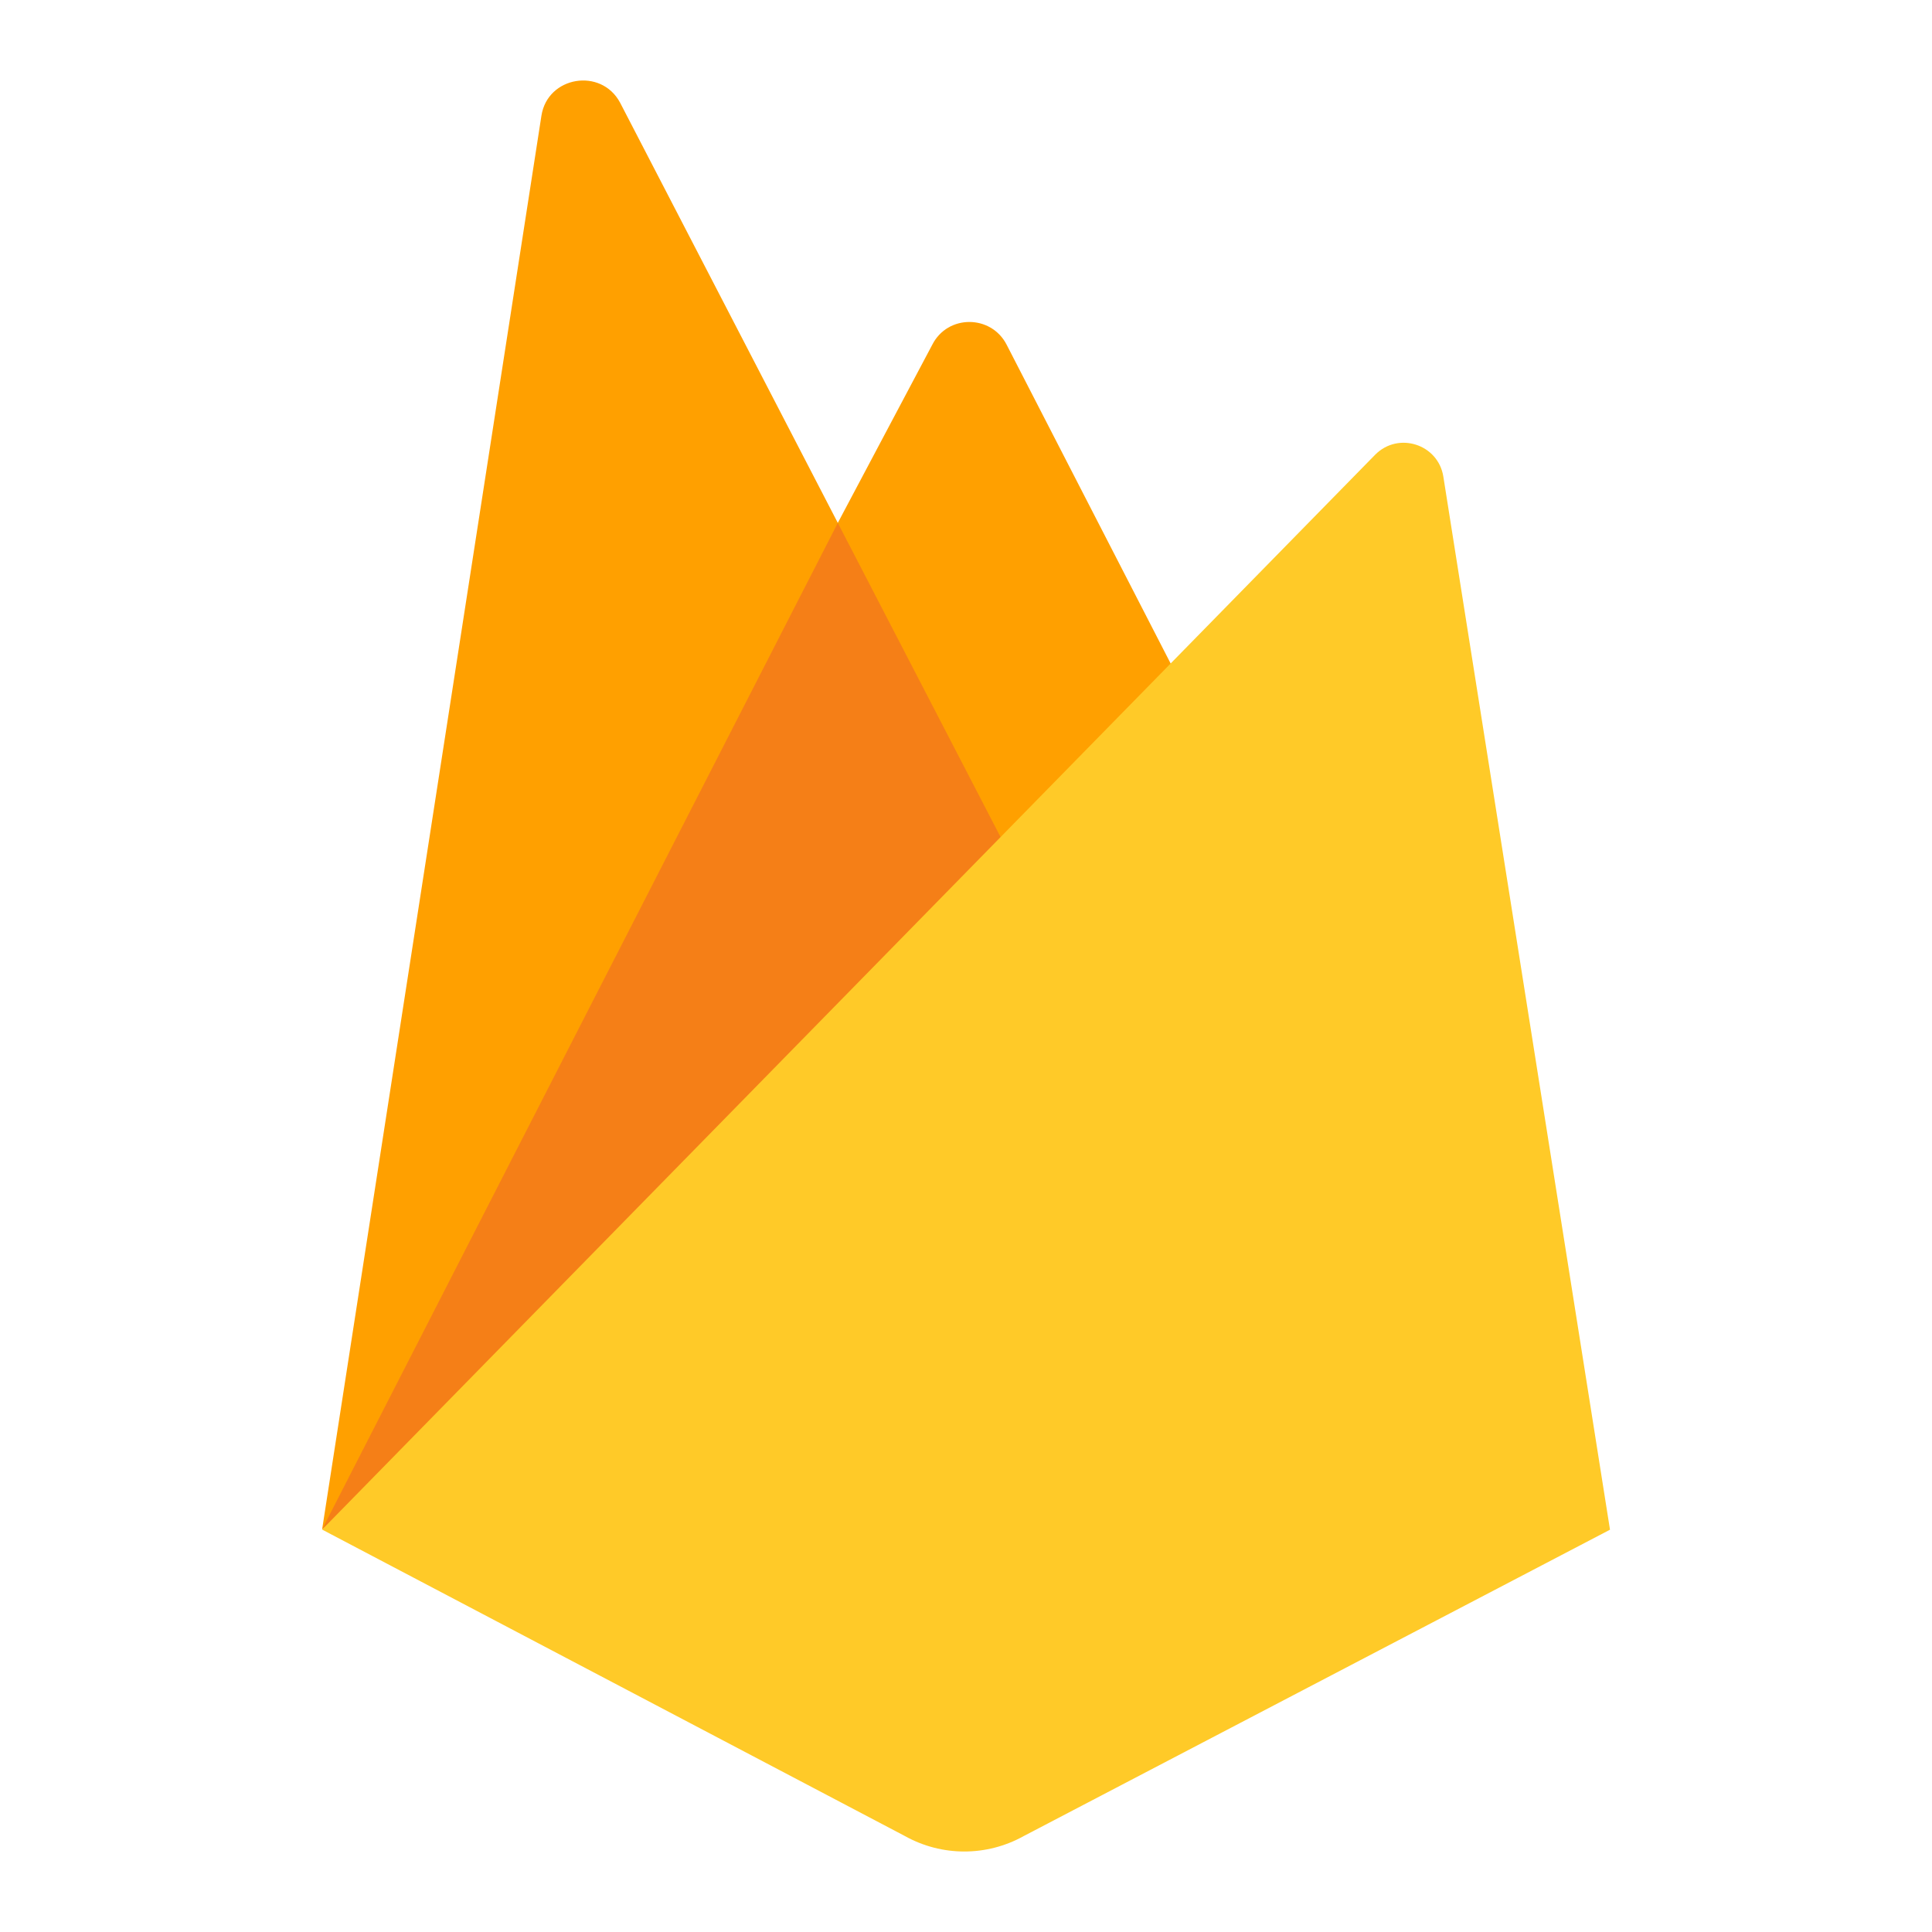
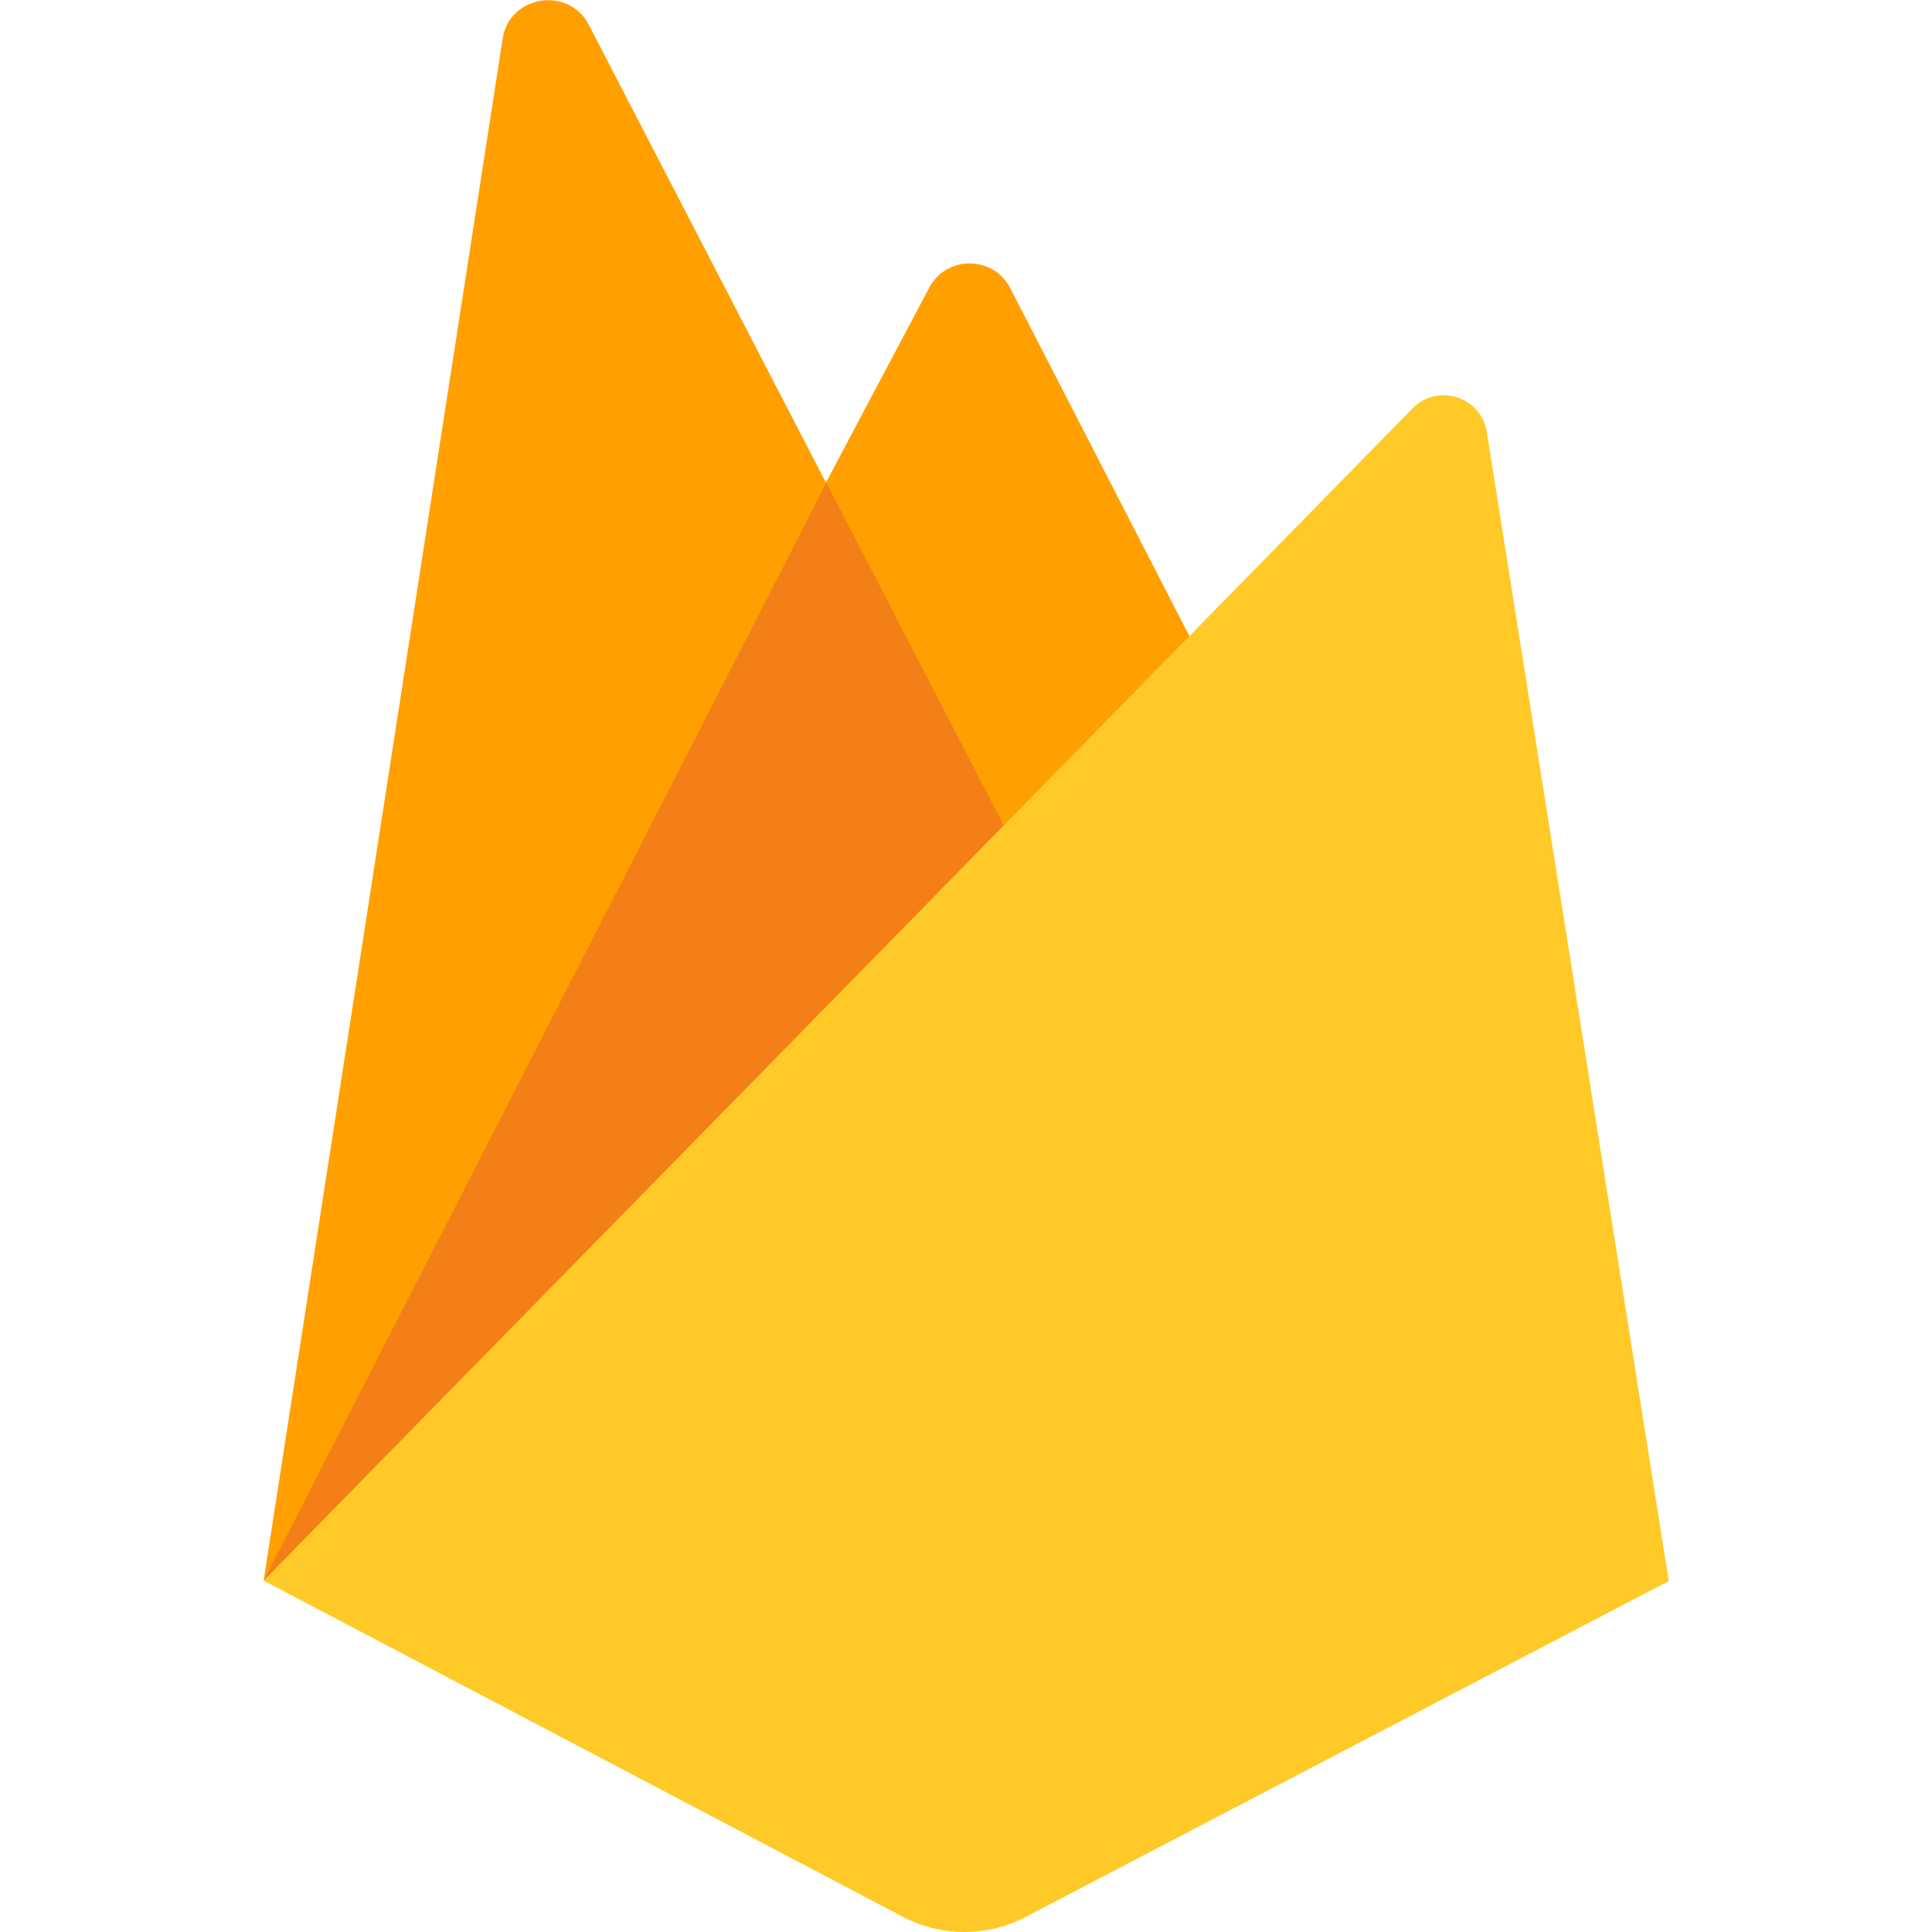
- <svg xmlns="http://www.w3.org/2000/svg" viewBox="0 0 48 48" width="480px" height="480px">
-   <path fill="#ffa000" d="M25.01,8.565c-0.386-0.753-1.466-0.755-1.848,0l-2.347,4.426L15.404,2.547 c-0.471-0.874-1.798-0.653-1.952,0.325L8.003,37.997L30.25,18.75L25.01,8.565z" />
-   <path fill="#f57f17" d="M25.795 22.604L20.815 12.992 8.003 37.997z" />
-   <path fill="#ffca28" d="M35.859,11.838c-0.13-0.802-1.115-1.12-1.69-0.544L8.003,38.002l14.479,7.614 c0.917,0.512,2.034,0.512,2.951,0.001L40,38.005L35.859,11.838z" />
+ <svg xmlns="http://www.w3.org/2000/svg" viewBox="0 0 480 480" style="enable-background:new 0 0 480 480" xml:space="preserve">
+   <path d="M251 71.6c-4.2-8.2-16-8.2-20.2 0l-25.6 48.3L146.2 6c-5.1-9.5-19.6-7.1-21.3 3.5L65.5 392.7l242.7-210L251 71.6z" style="fill:#ffa000" />
+   <path d="m259.6 224.8-54.3-104.9L65.5 392.7l194.1-167.9z" style="fill:#f57f17" />
+   <path d="M369.4 107.3c-1.4-8.7-12.2-12.2-18.4-5.9L65.5 392.7l158 83.1c10 5.6 22.2 5.6 32.2 0l158.9-83-45.2-285.5z" style="fill:#ffca28" />
</svg>
